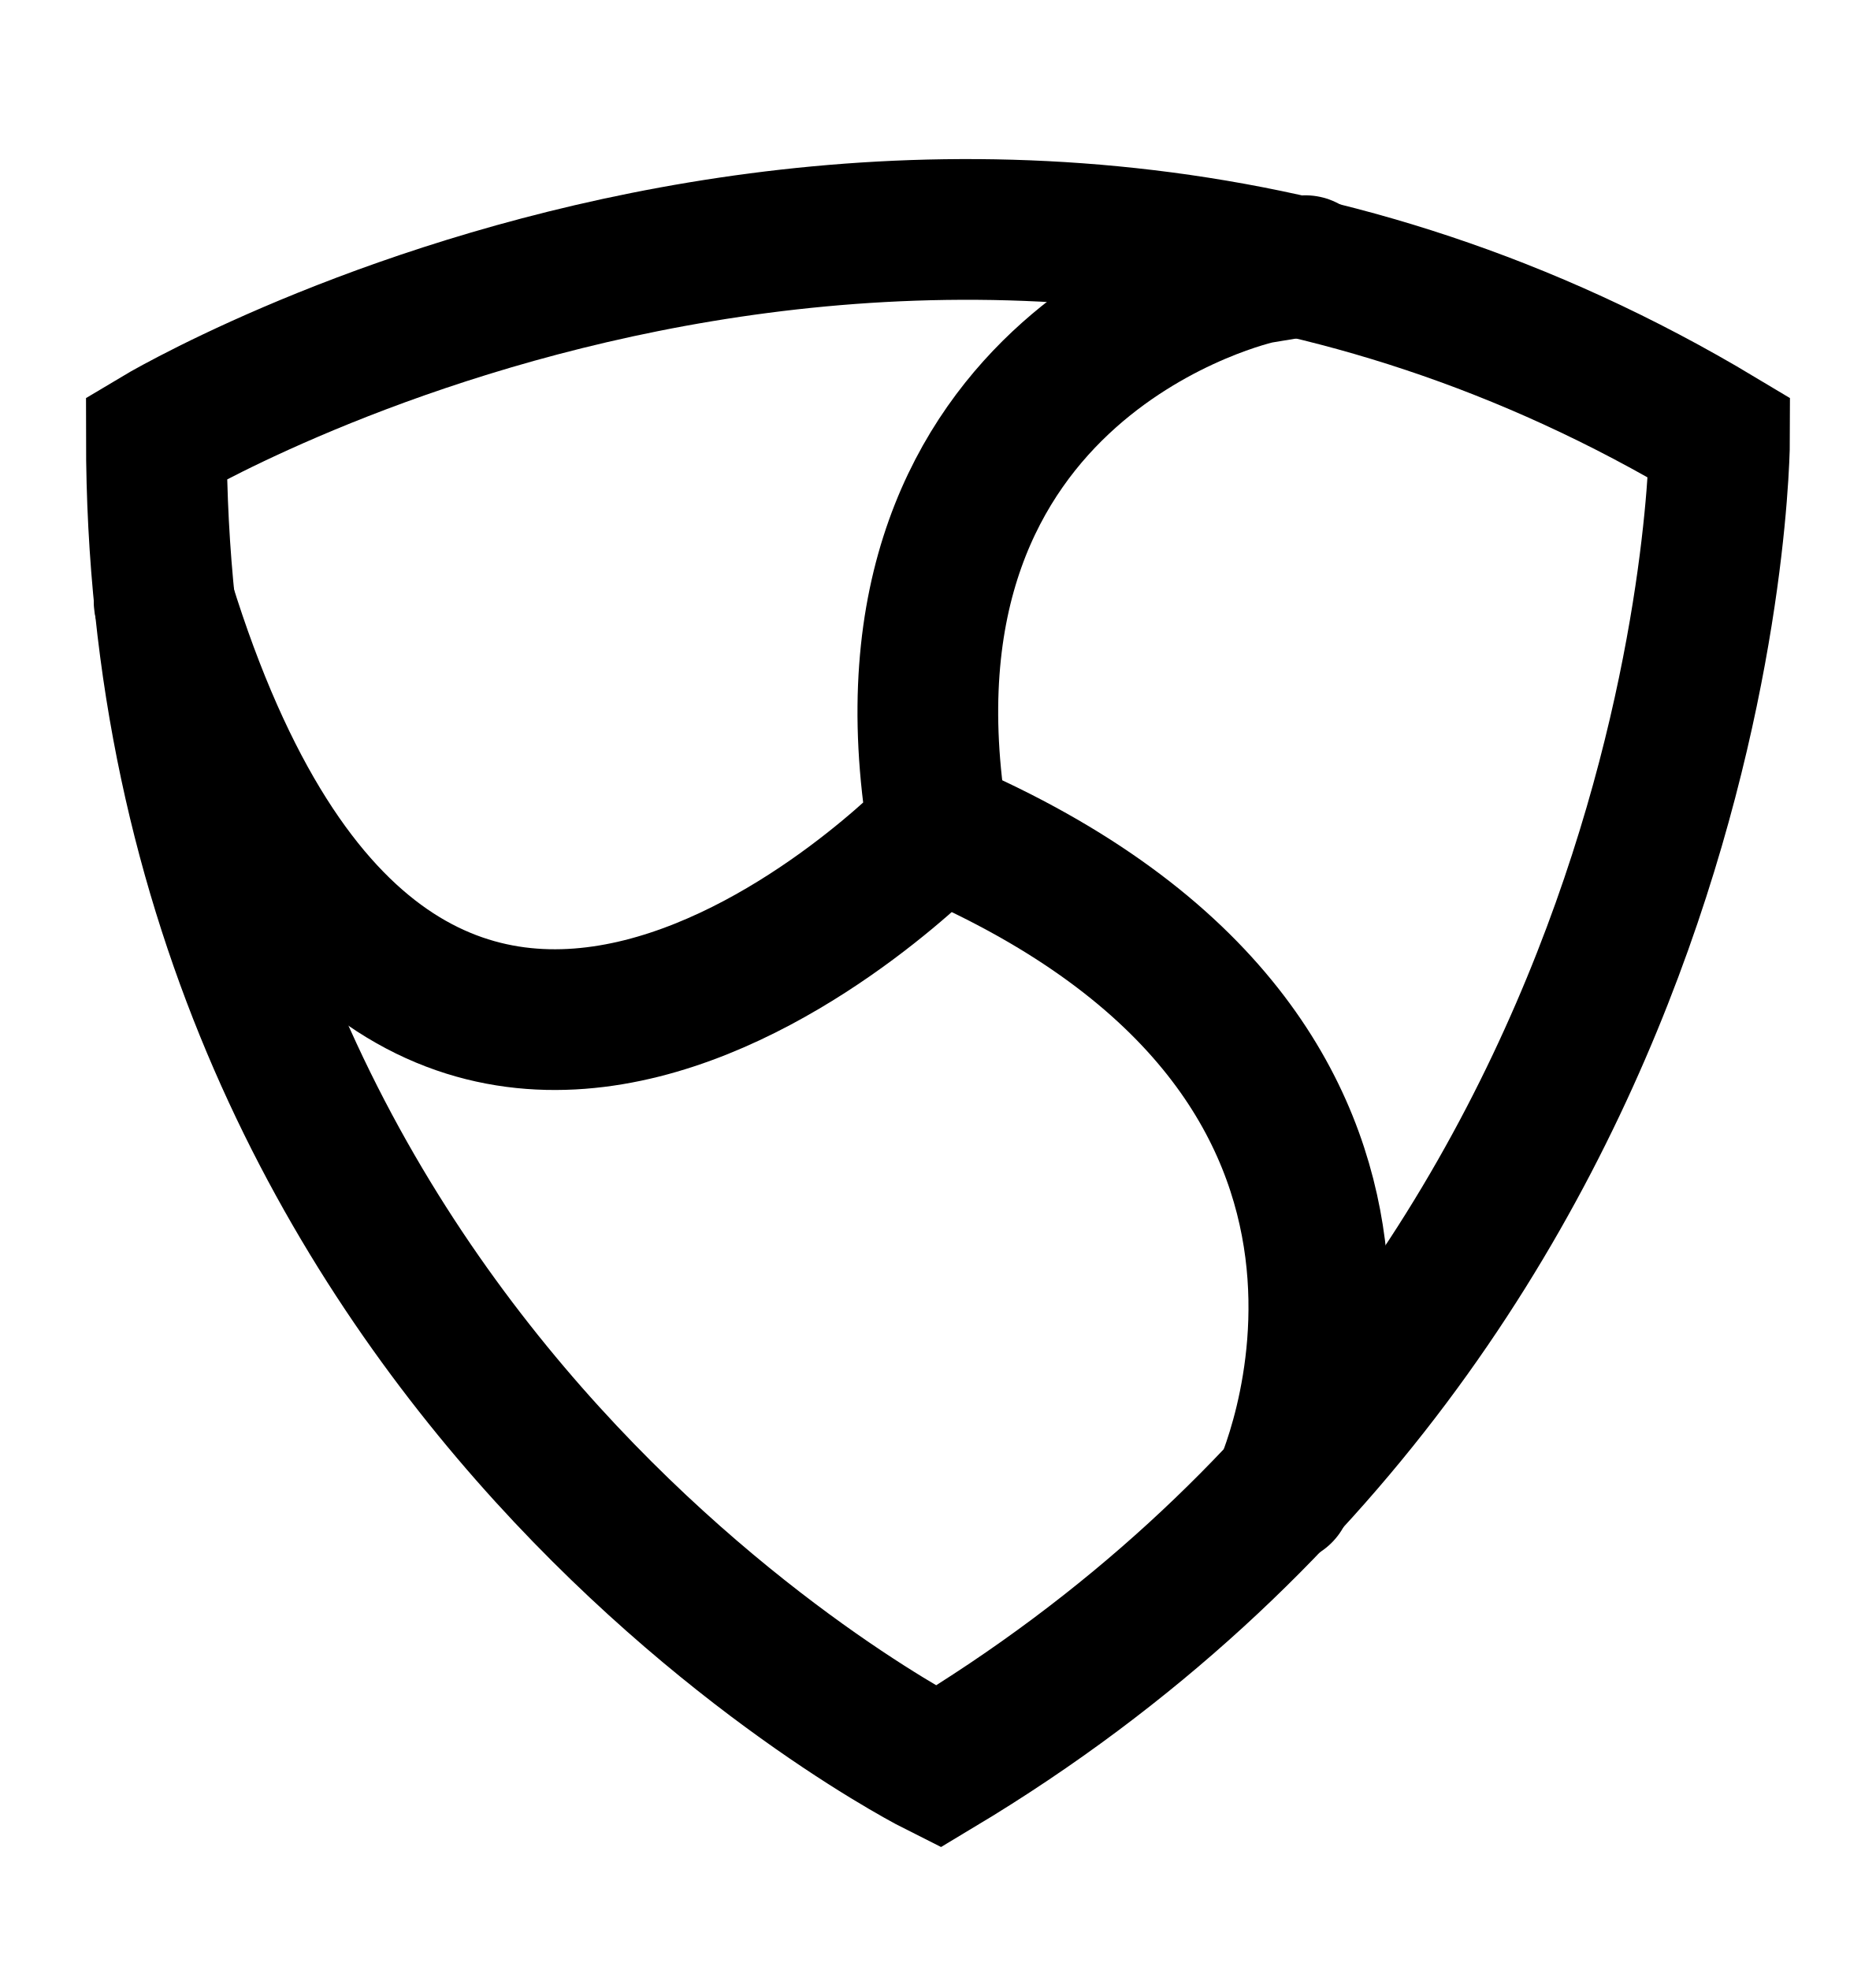
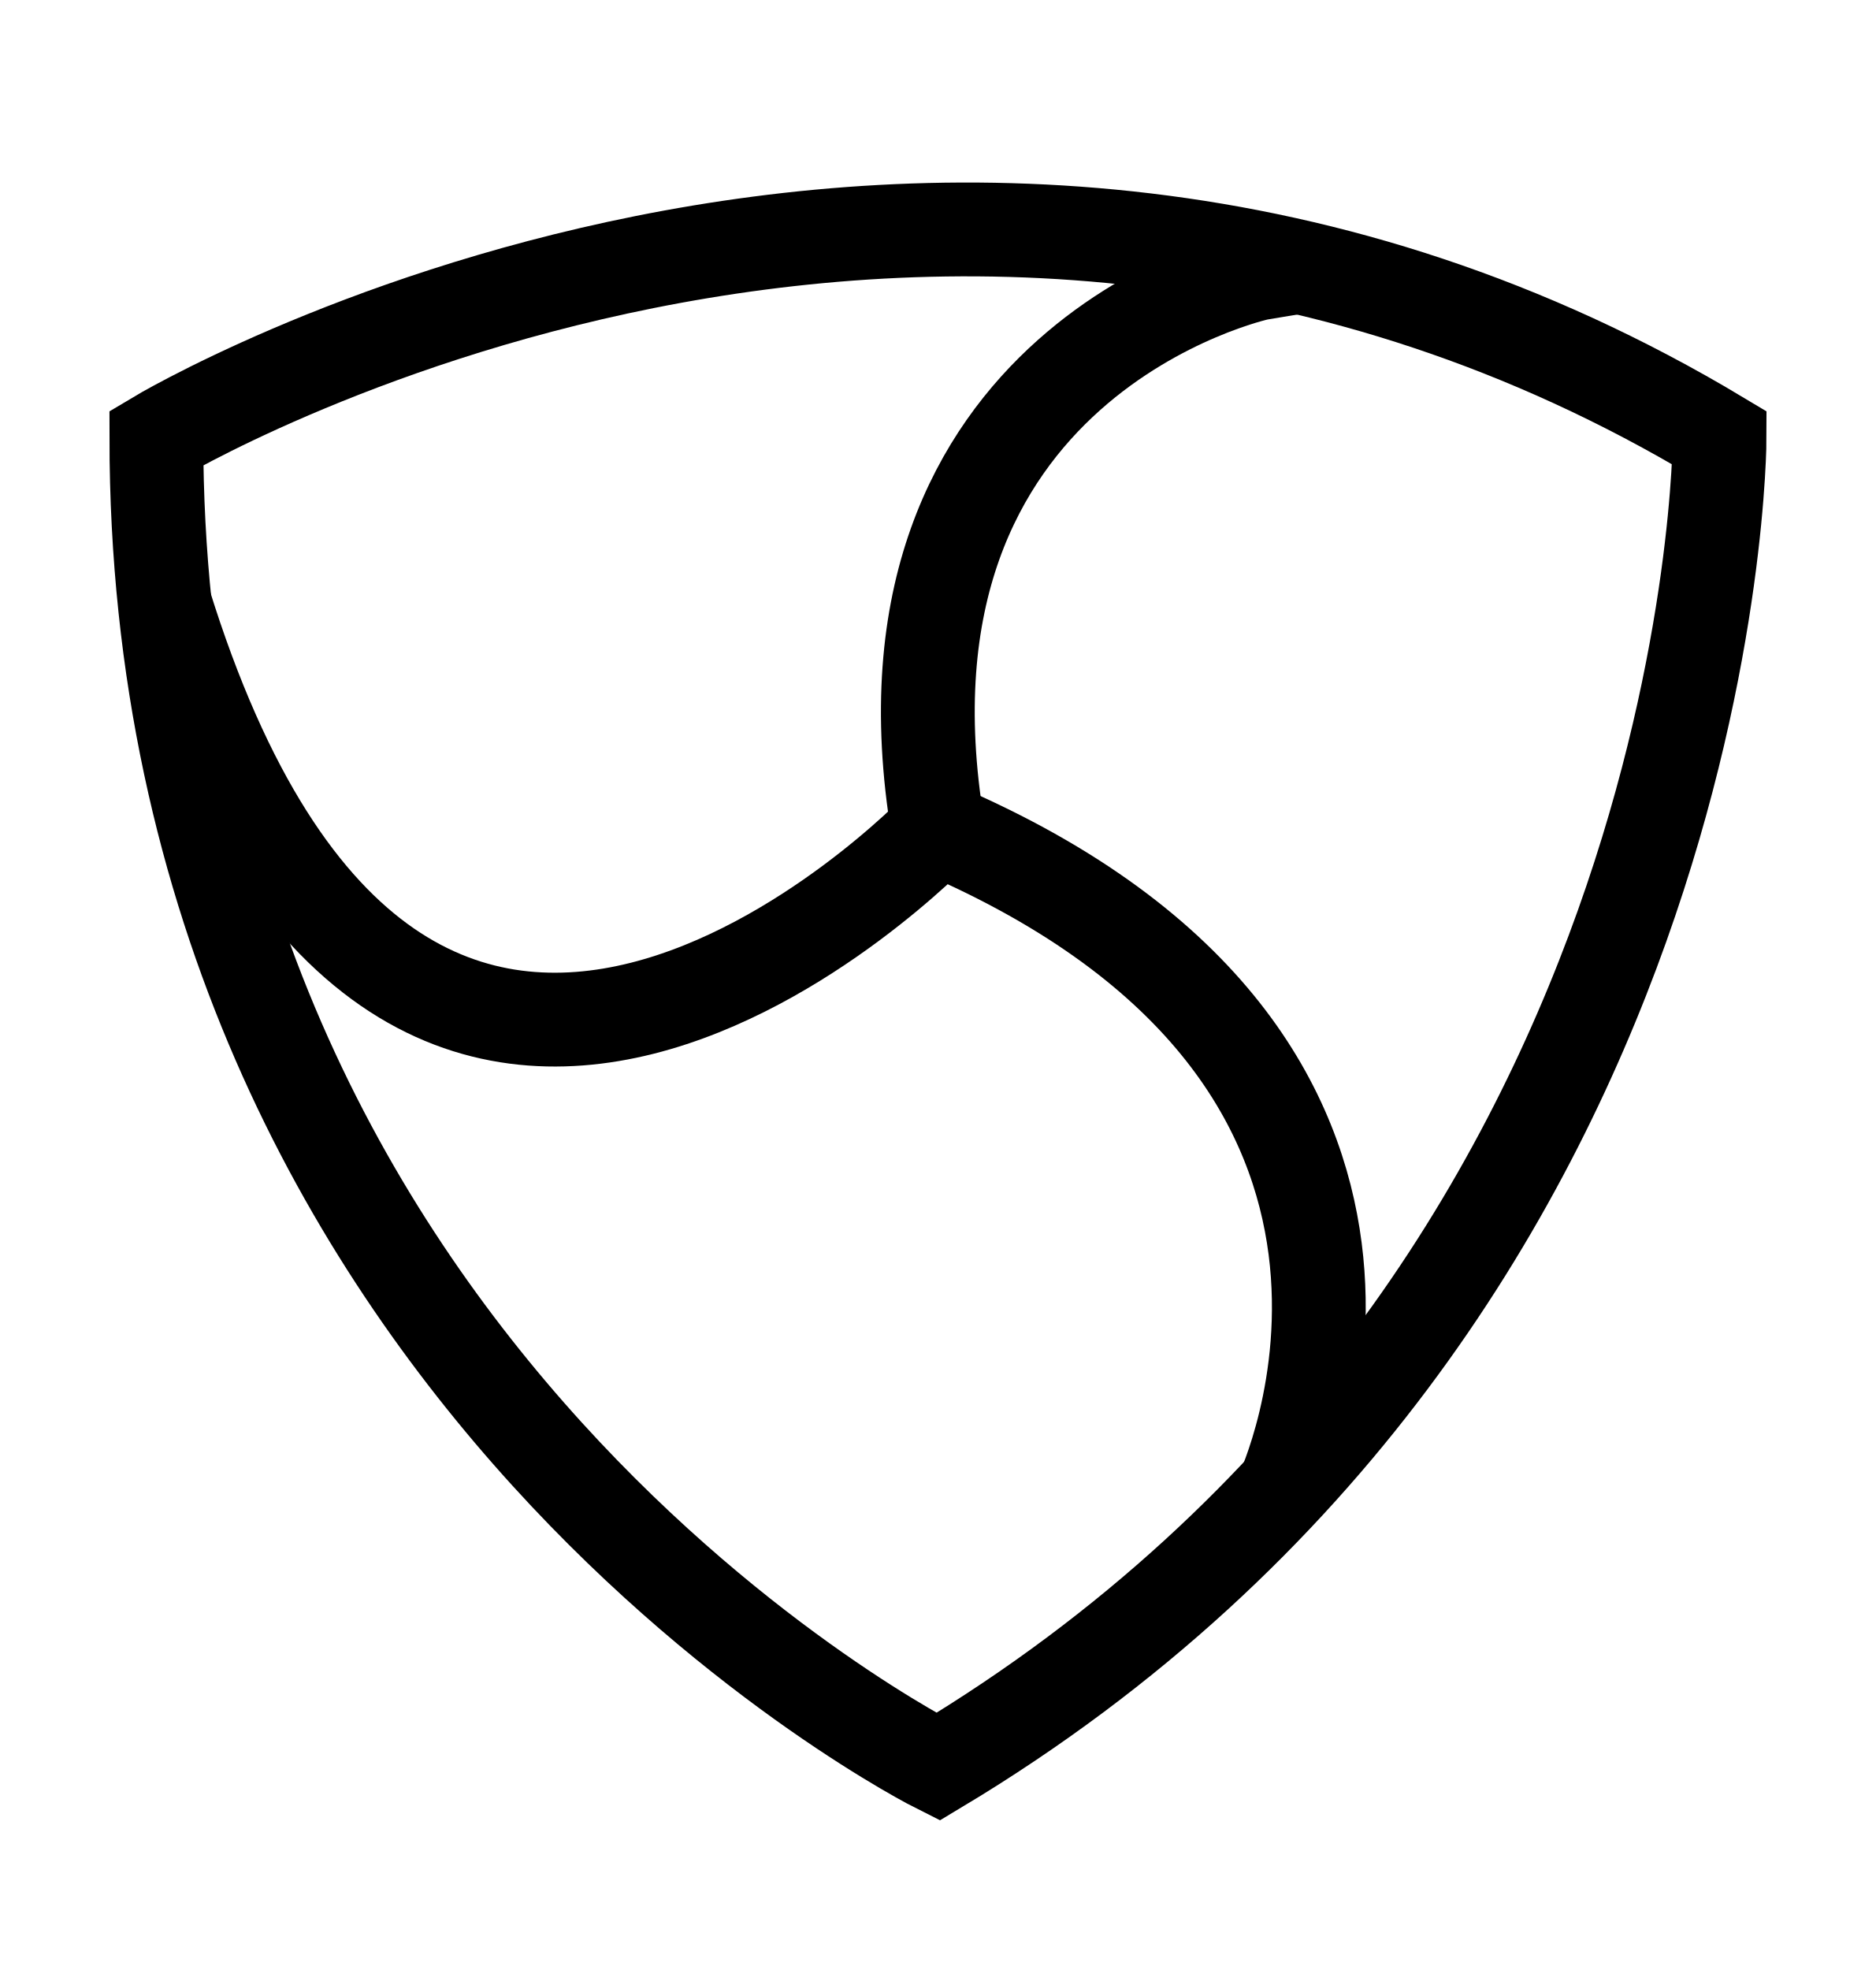
<svg xmlns="http://www.w3.org/2000/svg" width="20" height="21" viewBox="0 0 20 21" fill="none">
-   <path d="M1.667 4.668C1.667 4.668 10 -0.332 18.333 4.668C18.333 4.668 18.333 13.834 10 18.834C10 18.834 1.667 14.668 1.667 4.668Z" stroke="black" stroke-width="1.5" stroke-miterlimit="10" />
-   <path d="M1.75 6.415C4.333 14.749 10 8.832 10 8.832C9.167 3.832 13.417 2.915 13.417 2.915L13.917 2.832" stroke="black" stroke-width="1.5" stroke-miterlimit="10" stroke-linecap="round" stroke-linejoin="round" />
-   <path d="M13.667 15.915C13.667 15.915 15.833 11.332 10 8.832" stroke="black" stroke-width="1.5" stroke-miterlimit="10" stroke-linecap="round" stroke-linejoin="round" />
+   <path d="M1.667 4.668C1.667 4.668 10 -0.332 18.333 4.668C18.333 4.668 18.333 13.834 10 18.834C10 18.834 1.667 14.668 1.667 4.668Z" stroke="black" strokeWidth="1.5" strokeMiterlimit="10" />
+   <path d="M1.75 6.415C4.333 14.749 10 8.832 10 8.832C9.167 3.832 13.417 2.915 13.417 2.915L13.917 2.832" stroke="black" strokeWidth="1.5" strokeMiterlimit="10" strokeLinecap="round" strokeLinejoin="round" />
+   <path d="M13.667 15.915C13.667 15.915 15.833 11.332 10 8.832" stroke="black" strokeWidth="1.5" strokeMiterlimit="10" strokeLinecap="round" strokeLinejoin="round" />
</svg>
